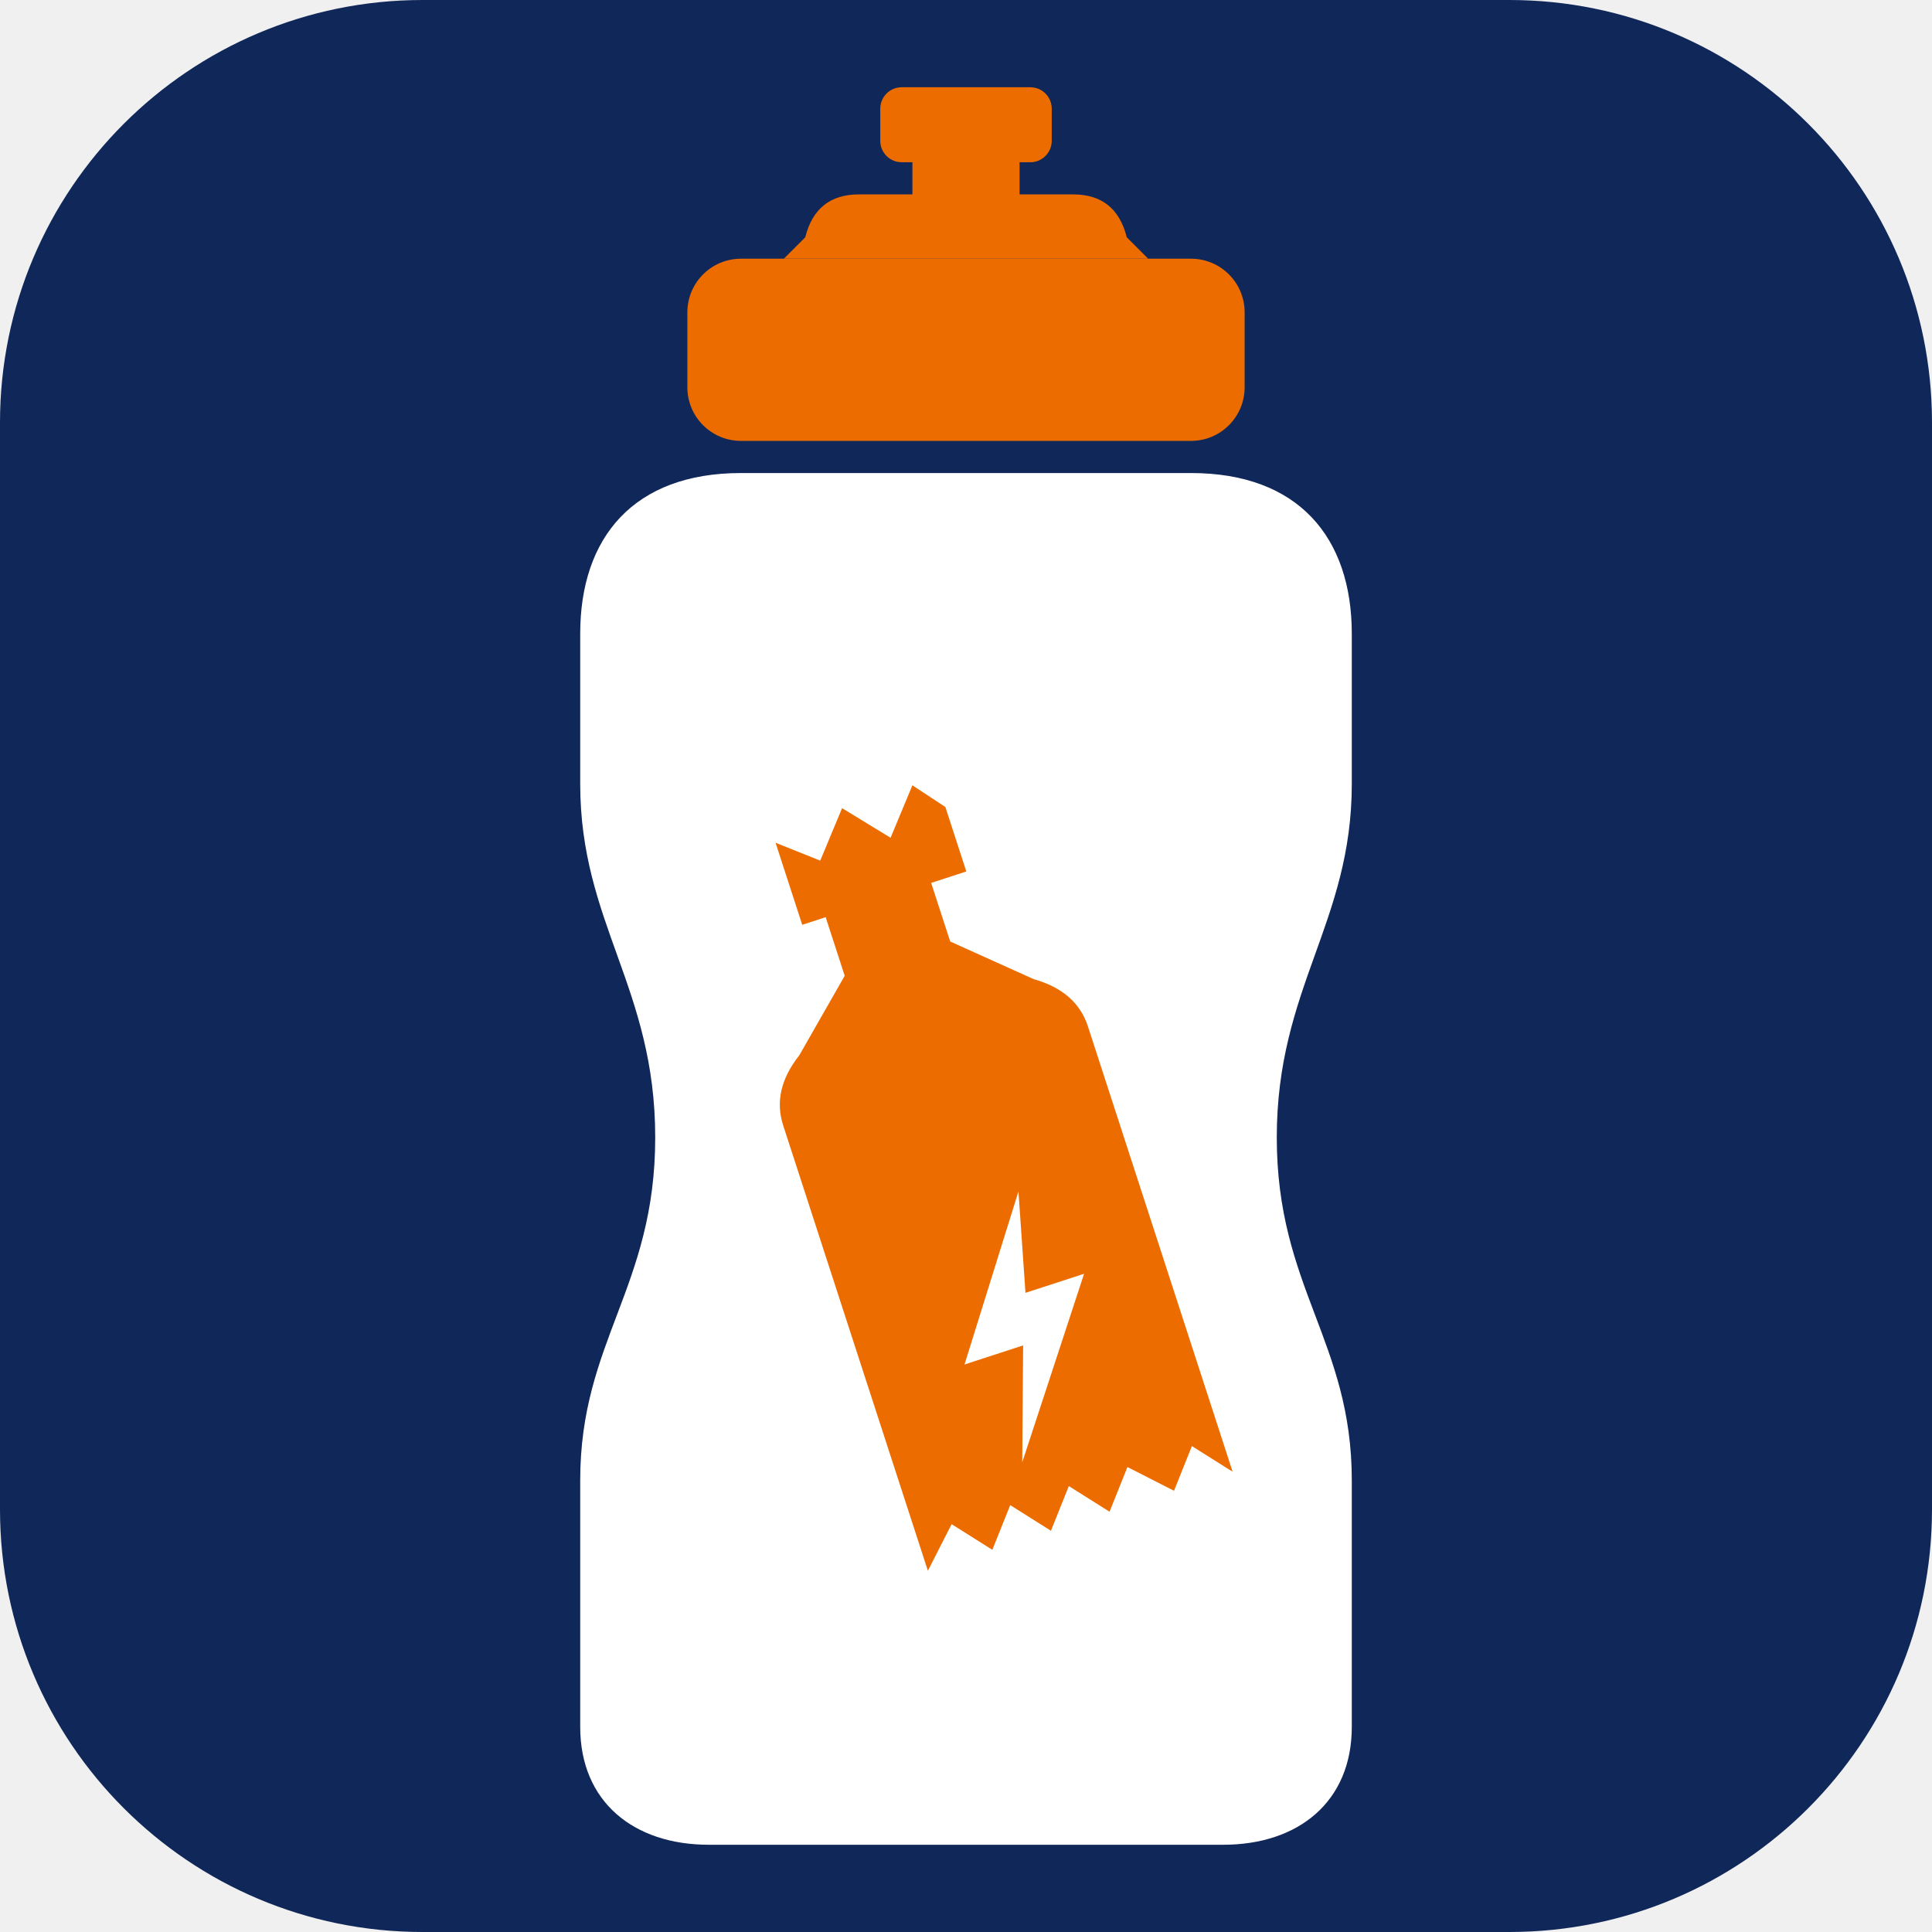
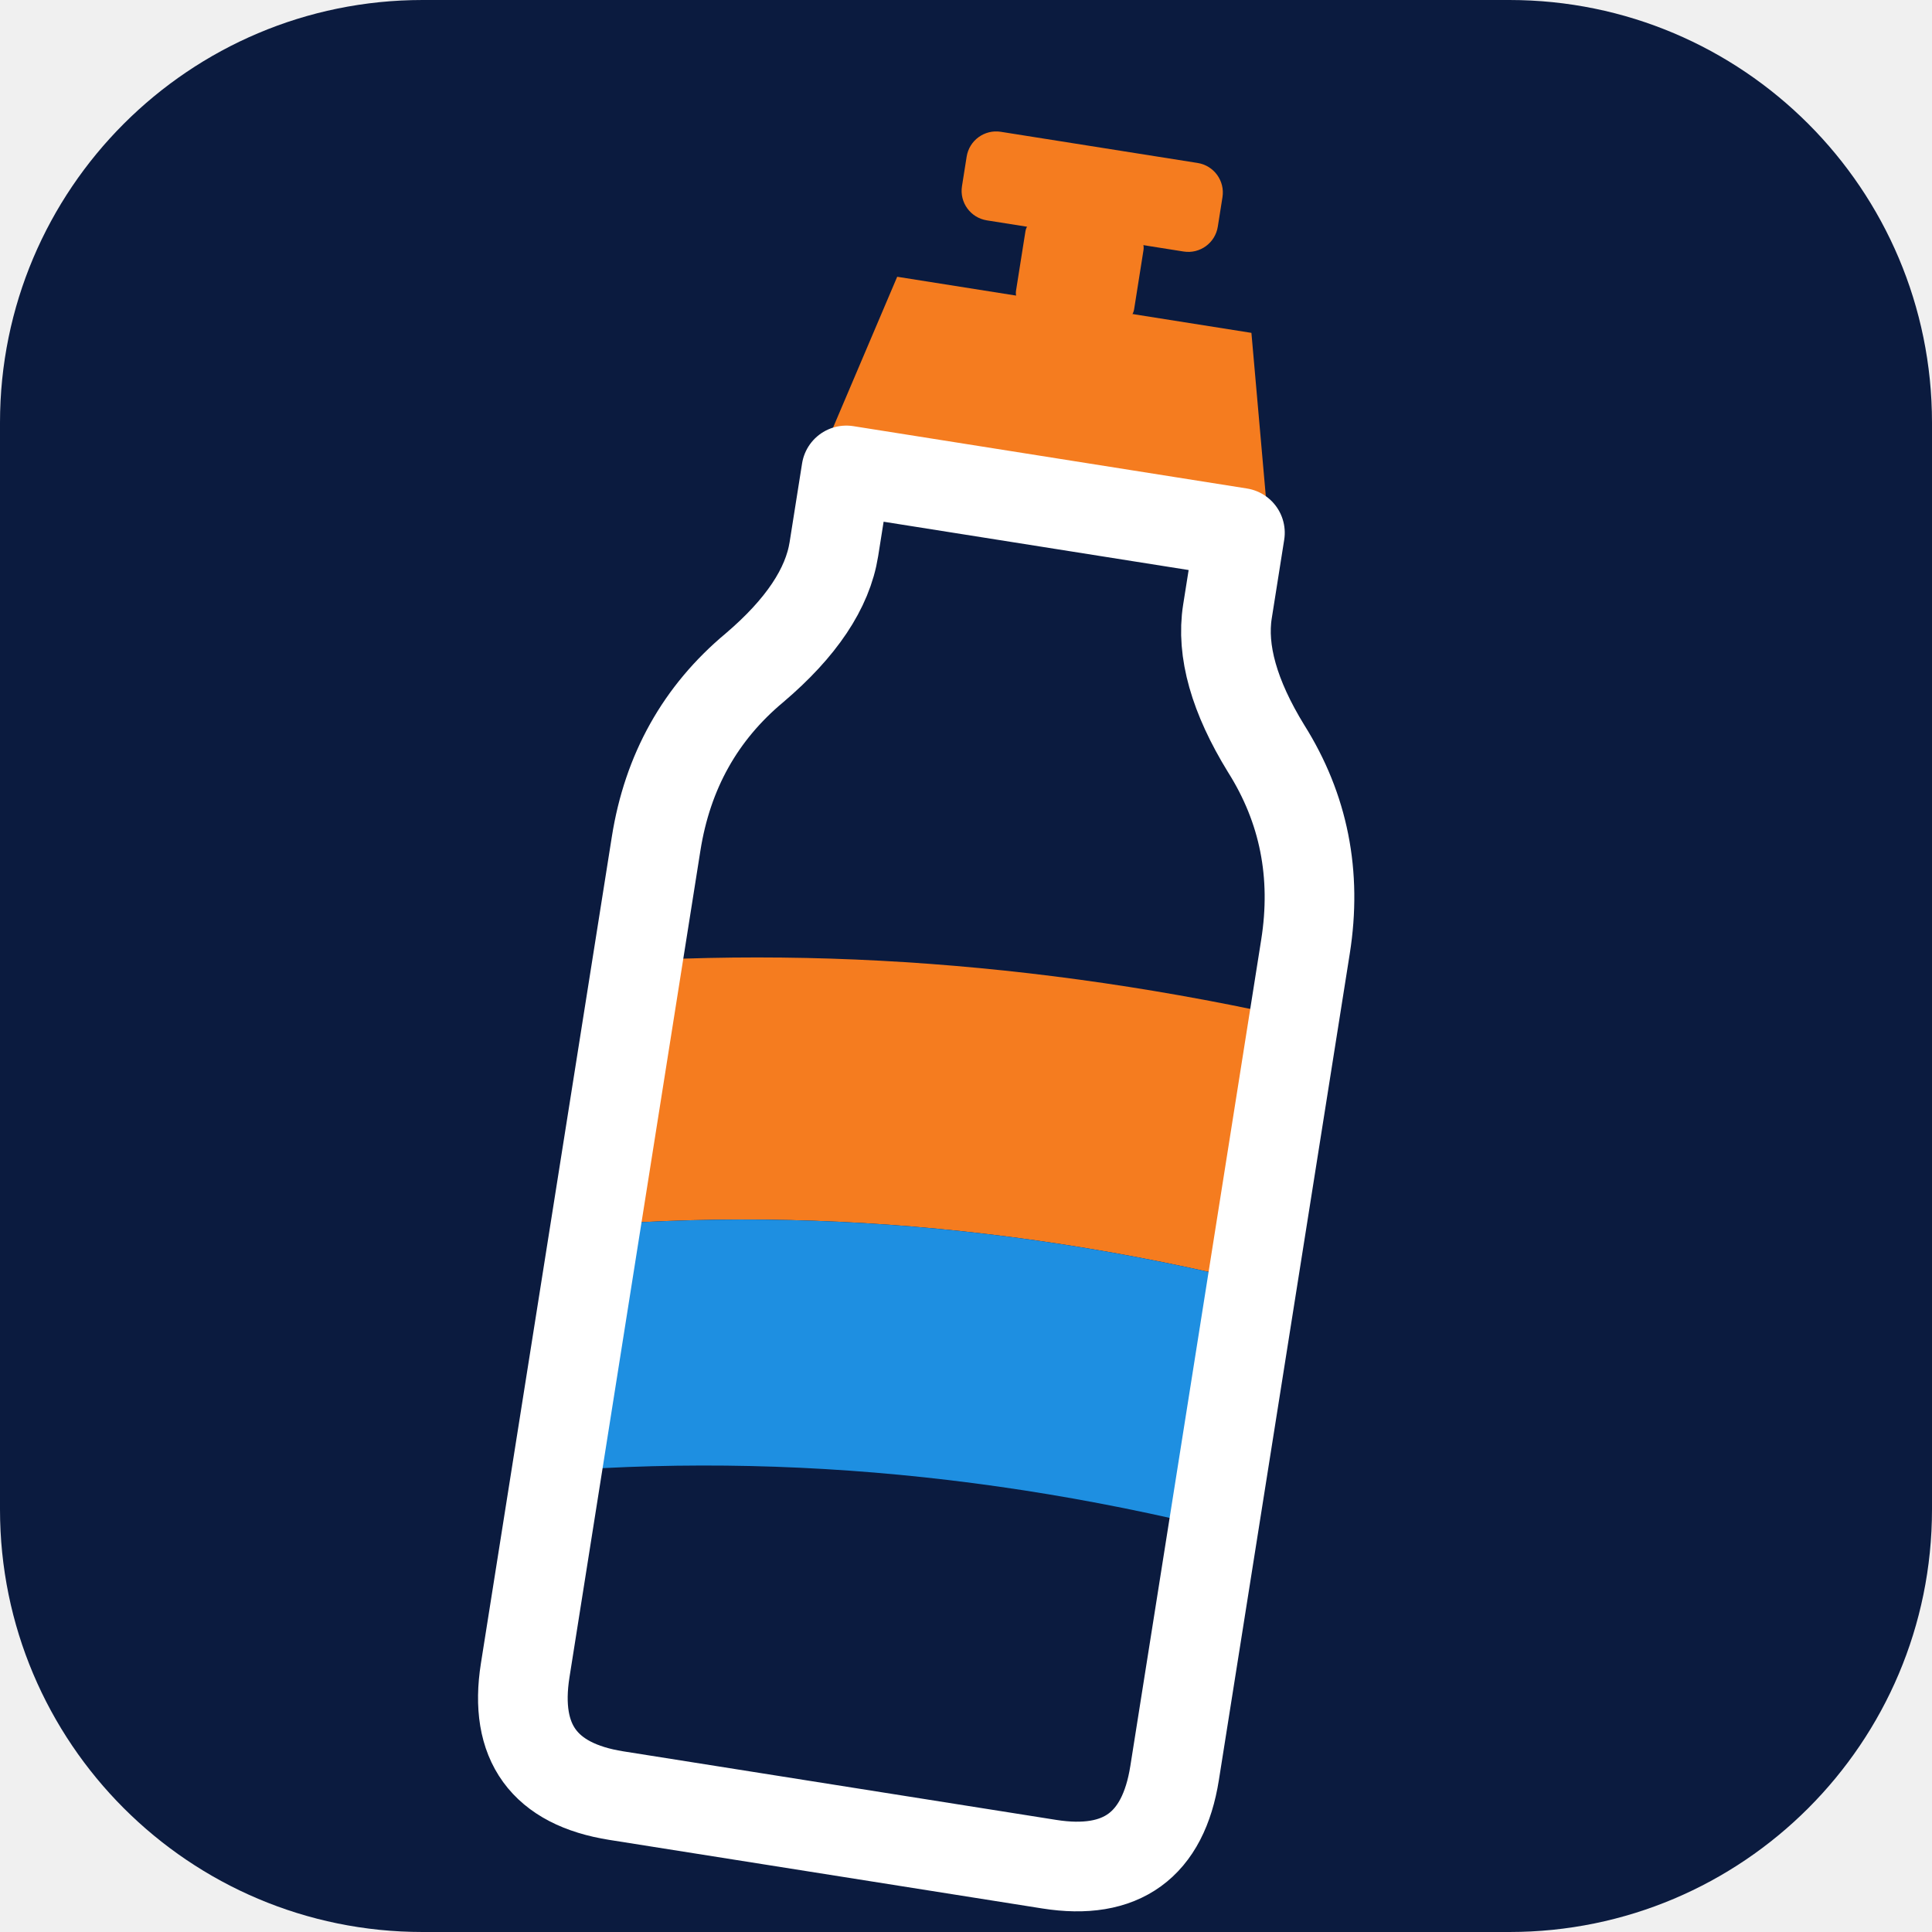
<svg xmlns="http://www.w3.org/2000/svg" viewBox="0 0 512 512">
-   <rect width="512" height="512" rx="112" fill="#10275a" />
-   <g transform="translate(256 256) scale(1.42) translate(-256 -260)">
-     <g fill="#ec6c00">
-       <rect x="240" y="96" width="32" height="14" rx="4" />
-       <rect x="246" y="108" width="20" height="10" rx="2" />
-       <path d="M236 116H276Q284 116 286 124L290 128H222L226 124Q228 116 236 116Z" />
-       <rect x="204" y="128" width="104" height="34" rx="10" />
+   <defs>
+     <clipPath id="body">
+       <path d="M216 156H296V172Q296 184 308 198Q322 214 322 236V404Q322 426 300 426H212Q190 426 190 404V236Q190 214 204 198Q216 184 216 172Z" />
+     </clipPath>
+   </defs>
+   <rect width="512" height="512" rx="112" fill="#0B1B3F" />
+   <g transform="translate(256 262) scale(1.32) rotate(9) translate(-256 -255)">
+     <g fill="#F57C1F">
+       <rect x="230" y="84" width="52" height="18" rx="6" />
+       <rect x="244" y="100" width="24" height="18" rx="3" />
+       <path d="M220 116H292L302 156H210Z" />
    </g>
-     <path fill="#fff" d="M214 168H298C318 168 328 180 328 198V226C328 252 314 264 314 292C314 320 328 330 328 356V402C328 416 318 424 304 424H208C194 424 184 416 184 402V356C184 330 198 320 198 292C198 264 184 252 184 226V198C184 180 194 168 214 168Z" />
-     <g transform="translate(256 298) rotate(-18) scale(1.15) translate(-256 -298)">
-       <path fill="#ec6c00" d="M230 358V282Q230 276 236 272L247 262V252H243V238L249 243L255 236L261 243L267 236L271 241V252H265V262L276 272Q282 276 282 282V358L277 352L272 358L266 352L261 358L256 352L251 358L246 352L241 358L236 352Z" />
-       <path fill="#fff" d="M263 304L246 328H256L250 346L269 320H259Z" />
+     <g clip-path="url(#body)">
+       <rect x="180" y="150" width="160" height="290" fill="#0B1B3F" />
+       <path fill="#F57C1F" d="M180 262Q256 244 340 252V306Q256 296 180 316Z" />
+       <path fill="#1E8FE1" d="M180 316Q256 296 340 306V356Q256 346 180 366Z" />
    </g>
+     <path fill="none" stroke="#fff" stroke-width="18" stroke-linejoin="round" d="M216 156H296V172Q296 184 308 198Q322 214 322 236V404Q322 426 300 426H212Q190 426 190 404V236Q190 214 204 198Q216 184 216 172Z" />
  </g>
</svg>
